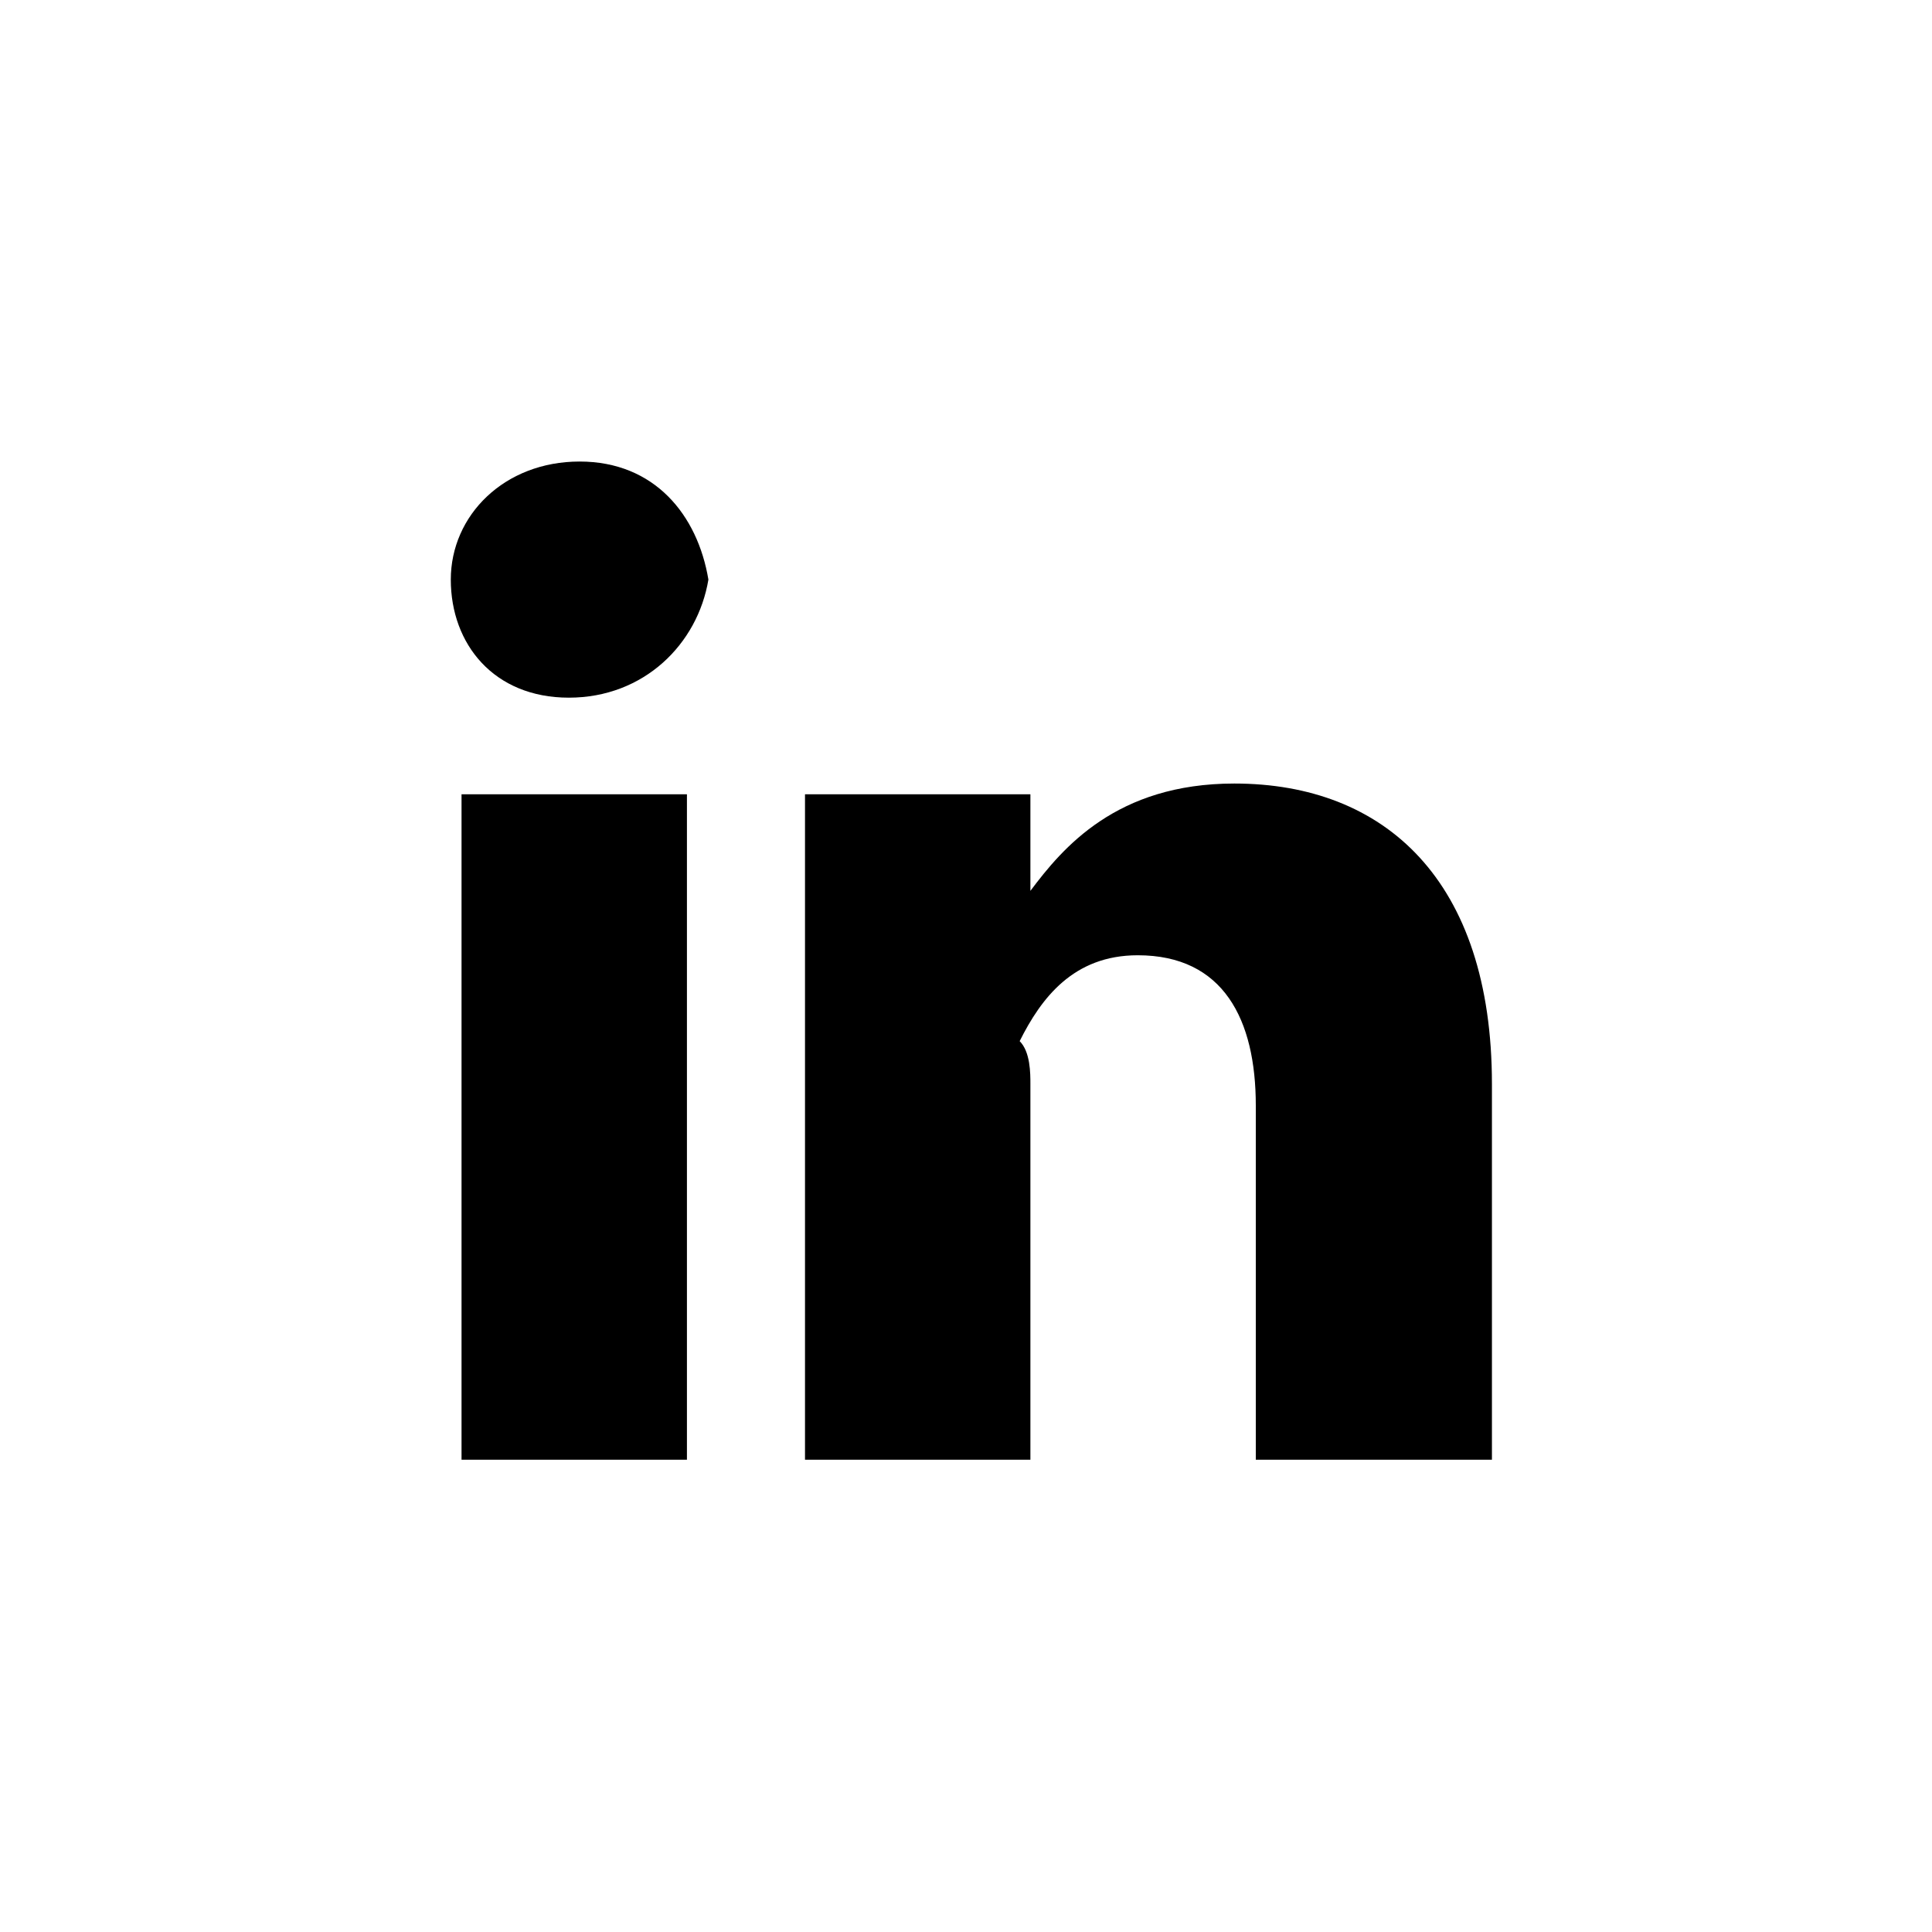
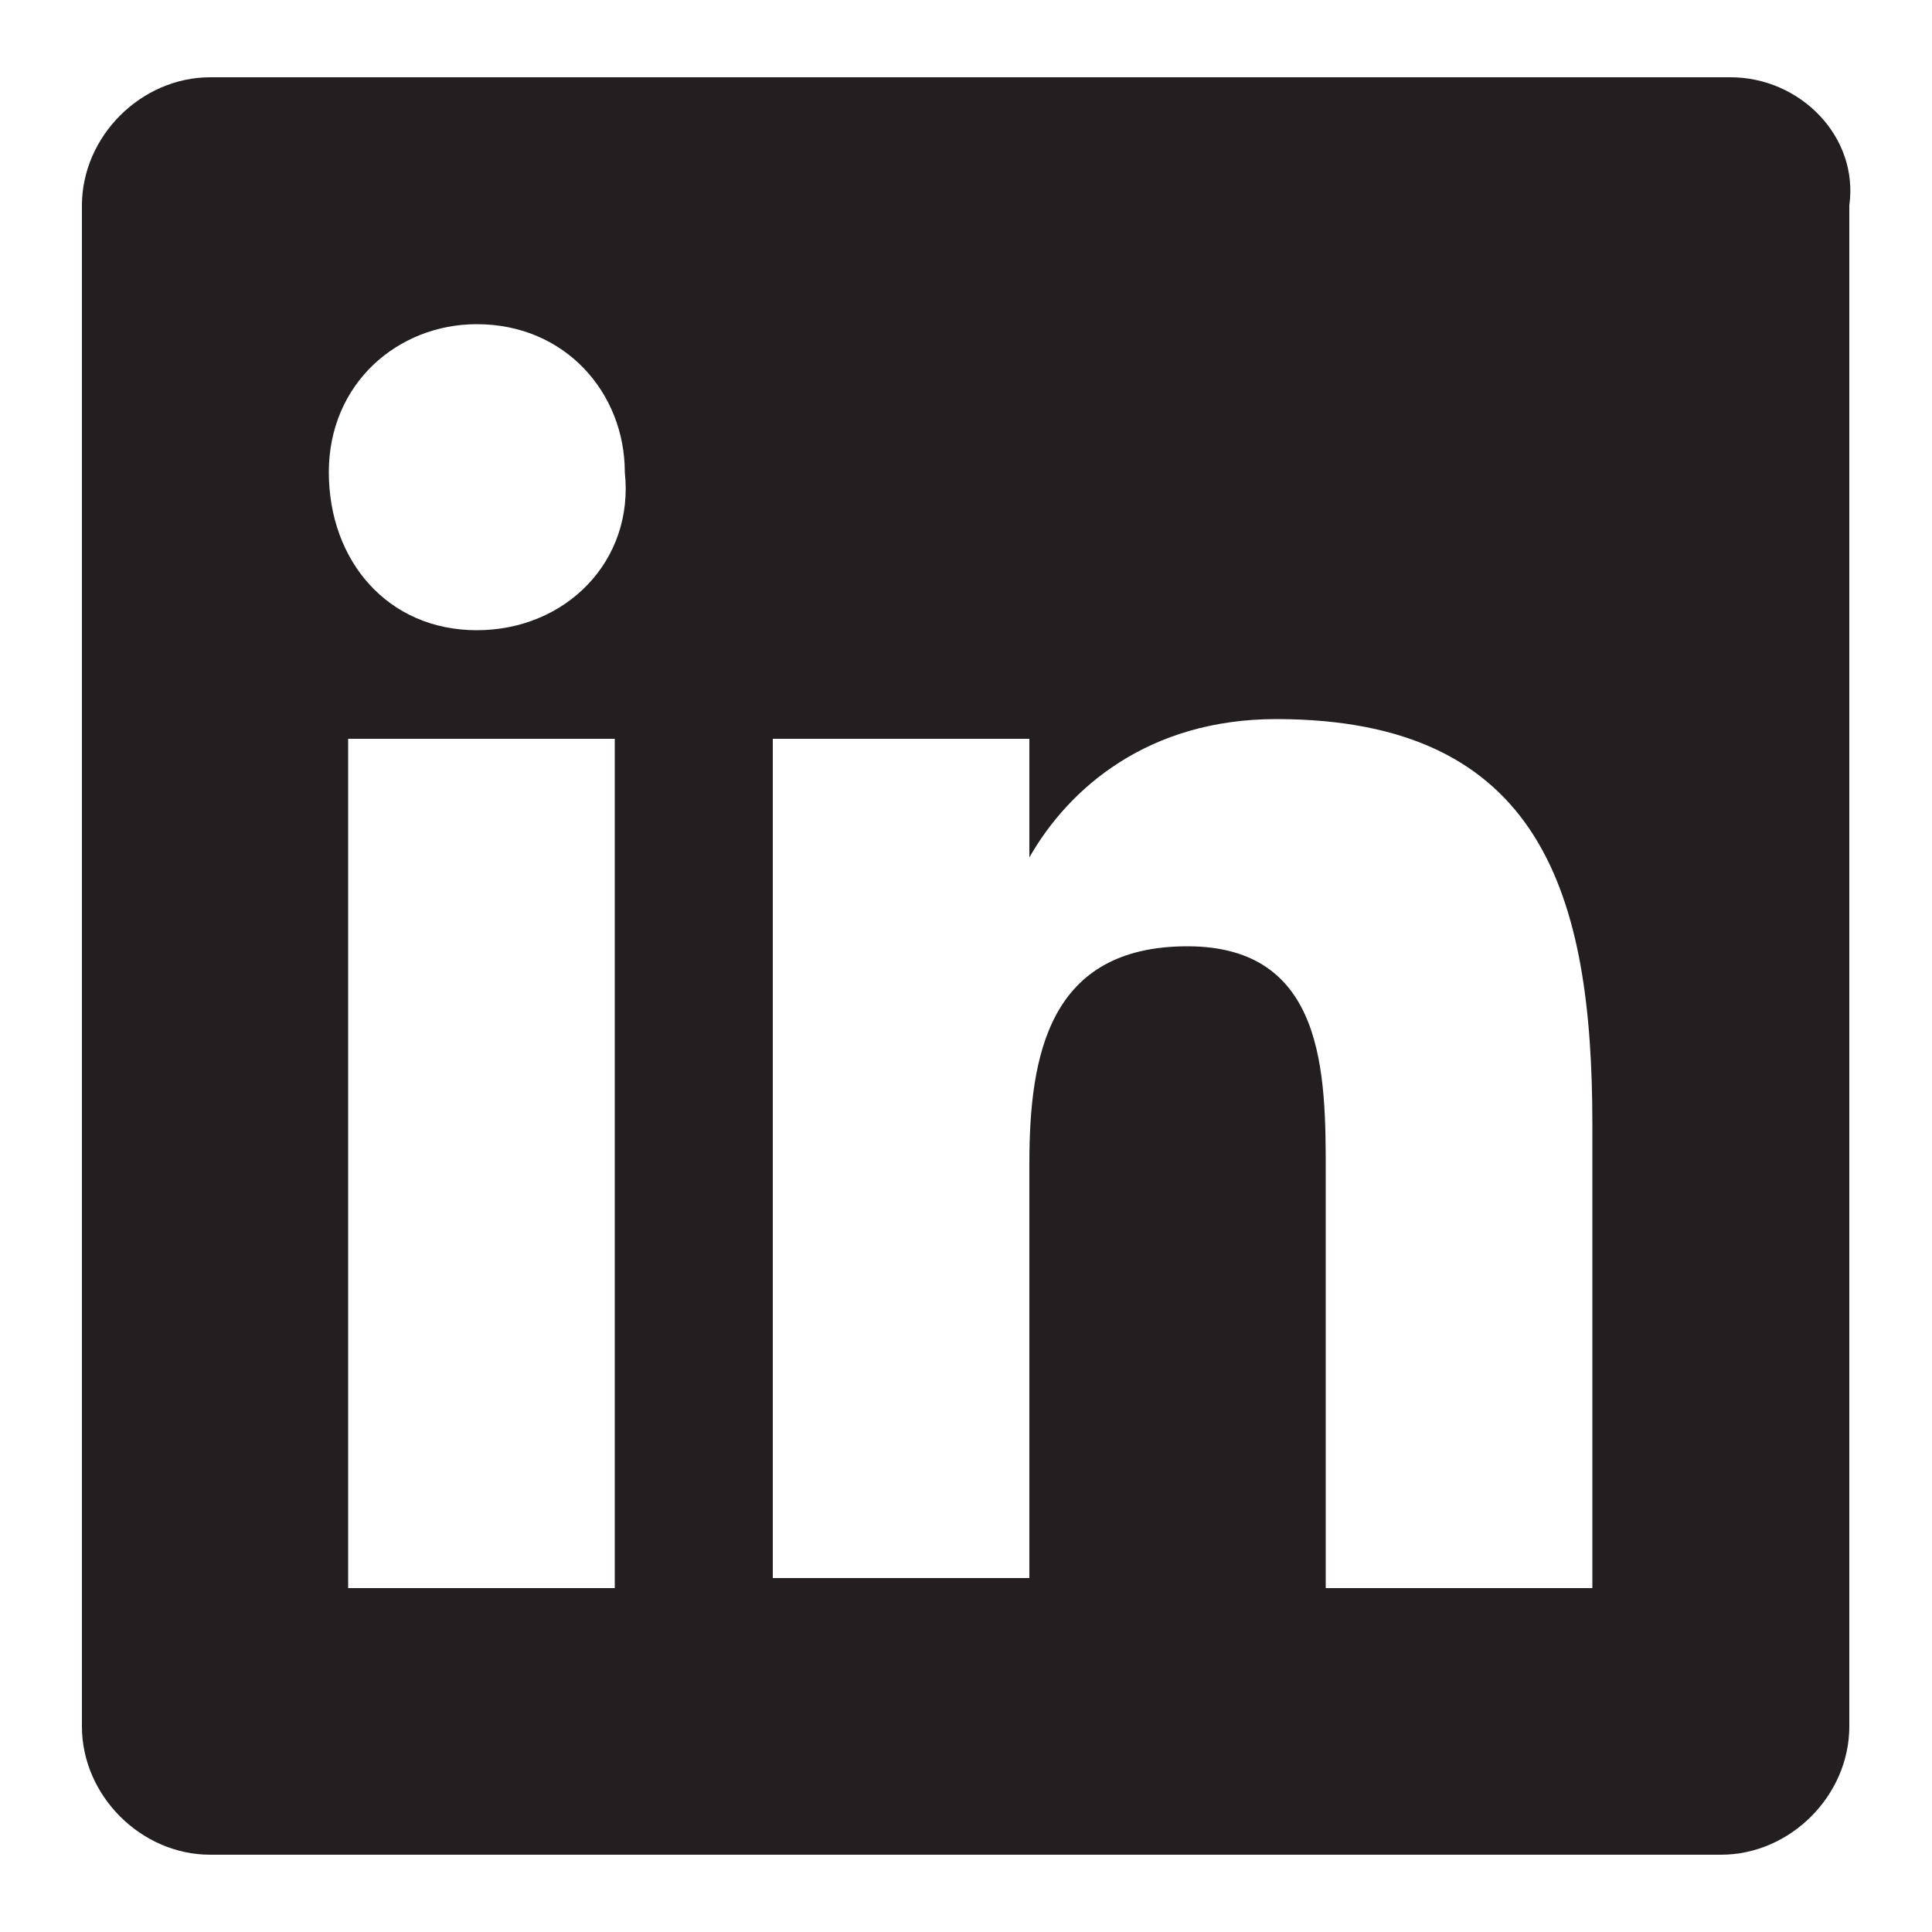
- <svg xmlns="http://www.w3.org/2000/svg" version="1.1" id="Layer_1" x="0px" y="0px" viewBox="0 0 18 18" style="enable-background:new 0 0 18 18;" xml:space="preserve">
+ <svg xmlns="http://www.w3.org/2000/svg" version="1.1" id="Layer_1" x="0px" y="0px" width="500px" height="500px" viewBox="0 0 500 500" enable-background="new 0 0 500 500" xml:space="preserve">
  <g>
-     <path d="M9.6,8.3L9.6,8.3C9.6,8.3,9.6,8.3,9.6,8.3L9.6,8.3z" />
-     <path d="M6.4,13.6H4.3V7.4h2.1V13.6z M5.3,6.5L5.3,6.5C4.6,6.5,4.2,6,4.2,5.4c0-0.6,0.5-1.1,1.2-1.1c0.7,0,1.1,0.5,1.2,1.1   C6.5,6,6,6.5,5.3,6.5z M13.8,13.6h-2.1v-3.3c0-0.8-0.3-1.4-1.1-1.4c-0.6,0-0.9,0.4-1.1,0.8C9.6,9.8,9.6,10,9.6,10.1v3.5H7.5   c0,0,0-5.7,0-6.2h2.1v0.9c0.3-0.4,0.8-1,1.9-1c1.4,0,2.4,0.9,2.4,2.8V13.6z" />
+     <g>
+       <path fill="#231F20" d="M447.9,20H54.4c-17.9,0-33.2,15.3-33.2,33.2v393.6c0,17.9,15.3,33.2,33.2,33.2h391    c17.9,0,33.2-15.3,33.2-33.2V53.2C481.1,35.3,465.8,20,447.9,20z M156.6,411H90.1V191.2h69V411H156.6z M123.4,163.1    c-23,0-38.3-17.9-38.3-40.9s17.9-38.3,38.3-38.3c23,0,38.3,17.9,38.3,38.3C164.2,145.2,146.4,163.1,123.4,163.1z M412.1,411h-69    V303.7c0-25.6,0-58.8-35.8-58.8s-40.9,28.1-40.9,56.2v107.3H200V191.2h66.4v30.7l0,0c10.2-17.9,30.7-35.8,63.9-35.8    c69,0,81.8,46,81.8,104.8V411z" />
+     </g>
  </g>
</svg>
